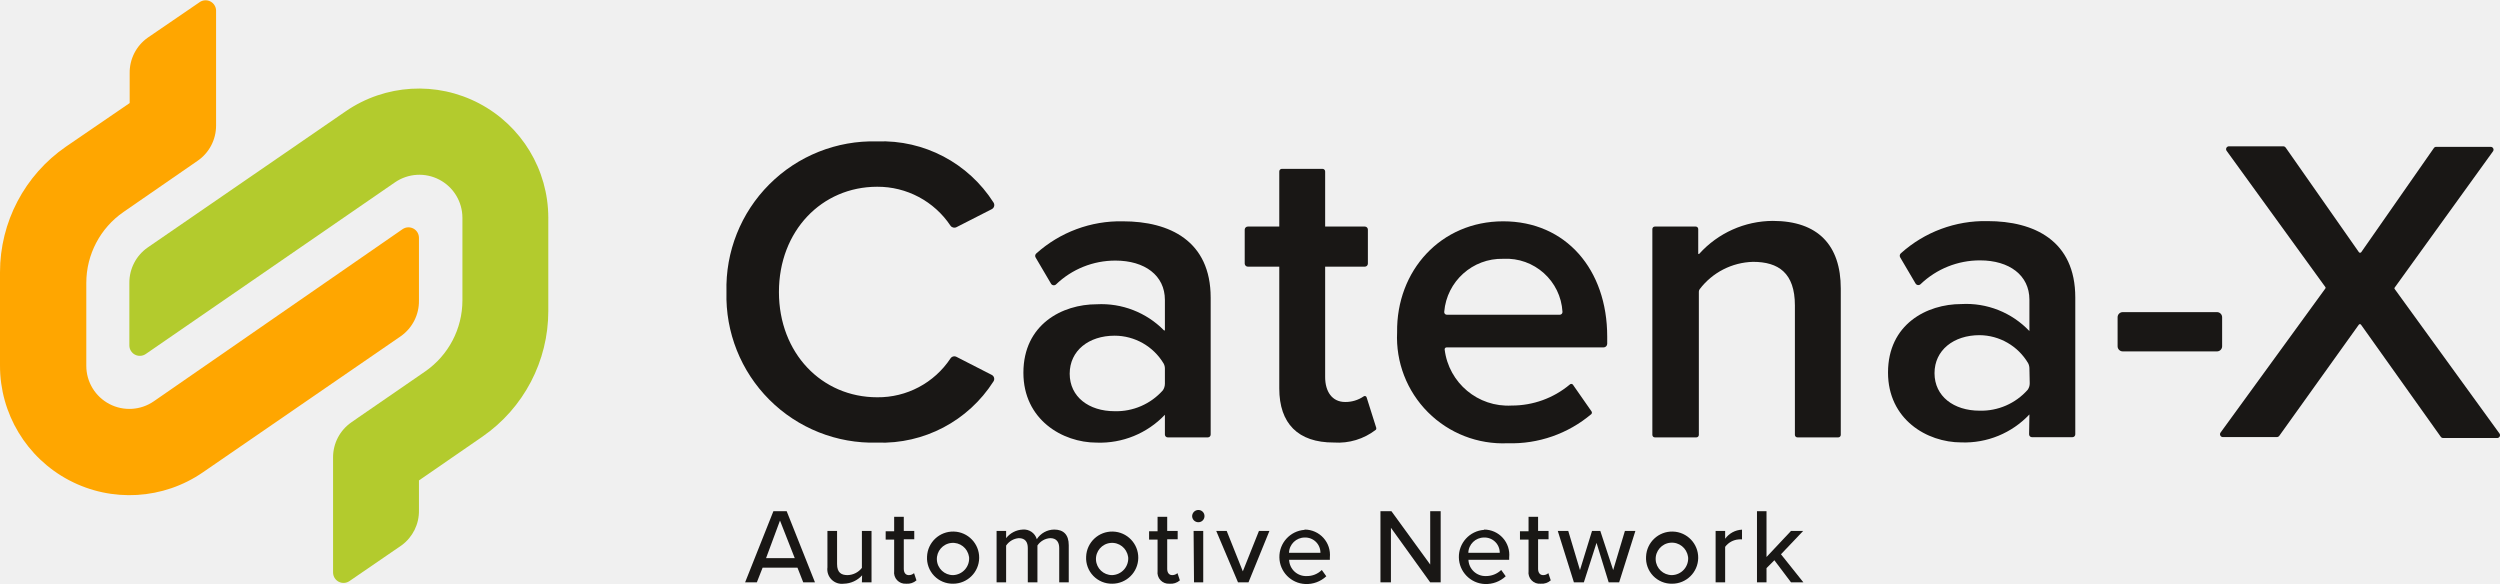
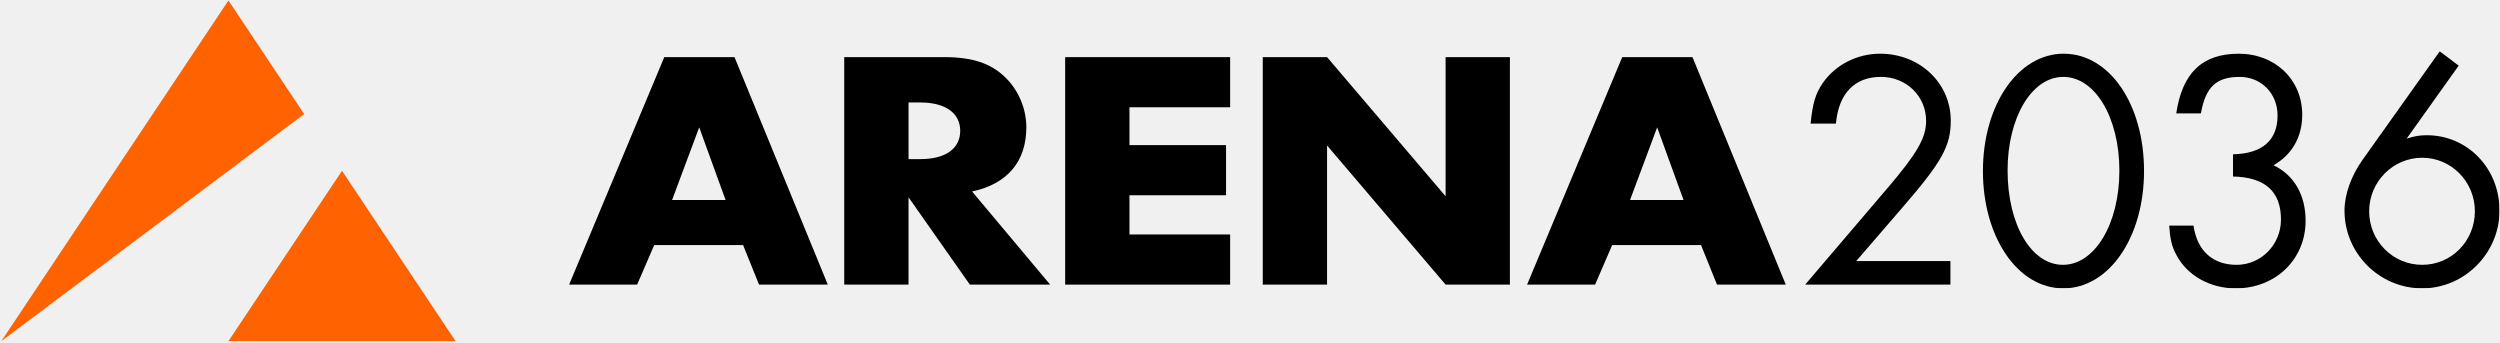
- <svg xmlns="http://www.w3.org/2000/svg" viewBox="0 0 238.69 55.73">
-   <defs>
-     <style>.cls-1{fill:#ffa600;}.cls-2{fill:#b3cb2d;}.cls-3{fill:#191715;}</style>
-   </defs>
-   <path class="cls-1" d="M40,28.69v-6a1,1,0,0,0-1.55-.82L14.69,38.31a4.11,4.11,0,0,1-6.45-3.38V27a8.23,8.23,0,0,1,3.55-6.76l7.08-4.89A4.07,4.07,0,0,0,20.63,12V6.38l0-5.39A1,1,0,0,0,19.1.18l-5,3.42A4.08,4.08,0,0,0,12.38,7V9.84L6.3,14A14.57,14.57,0,0,0,0,26v8.89A12.36,12.36,0,0,0,19.38,45.09l18.9-13A4.09,4.09,0,0,0,40,28.69Z" />
-   <path class="cls-2" d="M33,10.63l-18.9,13A4.09,4.09,0,0,0,12.35,27v6a1,1,0,0,0,1.55.81L37.71,17.41a4.11,4.11,0,0,1,6.44,3.38v7.9a8.25,8.25,0,0,1-3.55,6.77l-6.33,4.36-.72.5h0a4.06,4.06,0,0,0-1.75,3.34V45.2l0,9.48a1,1,0,0,0,1.55.81l5-3.43A4.05,4.05,0,0,0,40,48.72V45.87l6.06-4.18a14.58,14.58,0,0,0,6.29-12V20.8A12.35,12.35,0,0,0,33,10.63Z" />
-   <path class="cls-3" d="M76.14,54.2H72.81l-.55,1.4H71.14l2.7-6.79h1.27l2.7,6.79H76.69Zm-3-.91h2.74L74.47,49.7Z" />
-   <path class="cls-3" d="M82.31,54.93a2.43,2.43,0,0,1-1.75.8A1.39,1.39,0,0,1,79,54.16V50.69h.92v3.16c0,.82.4,1.06,1,1.06a1.79,1.79,0,0,0,1.37-.69V50.69h.92V55.6h-.92Z" />
-   <path class="cls-3" d="M85.37,54.52v-3h-.81v-.8h.81V49.34h.92v1.35h1v.8h-1v2.82c0,.35.16.6.48.6a.72.72,0,0,0,.5-.19l.23.69a1.32,1.32,0,0,1-1,.32A1.07,1.07,0,0,1,85.37,54.52Z" />
-   <path class="cls-3" d="M88.51,53.14A2.49,2.49,0,1,1,91,55.73,2.45,2.45,0,0,1,88.51,53.14Zm4,0A1.54,1.54,0,1,0,91,54.91,1.59,1.59,0,0,0,92.52,53.14Z" />
-   <path class="cls-3" d="M101.13,52.32c0-.56-.26-.94-.86-.94a1.59,1.59,0,0,0-1.22.7V55.6h-.92V52.32c0-.56-.24-.94-.86-.94a1.62,1.62,0,0,0-1.21.71V55.6h-.91V50.69h.91v.69a2.14,2.14,0,0,1,1.59-.82,1.28,1.28,0,0,1,1.34.92,2,2,0,0,1,1.66-.92c.9,0,1.39.5,1.39,1.49V55.6h-.91Z" />
-   <path class="cls-3" d="M103.7,53.14a2.49,2.49,0,1,1,2.49,2.59A2.45,2.45,0,0,1,103.7,53.14Zm4,0a1.54,1.54,0,1,0-1.52,1.77A1.59,1.59,0,0,0,107.71,53.14Z" />
-   <path class="cls-3" d="M110.52,54.52v-3h-.81v-.8h.81V49.34h.92v1.35h1v.8h-1v2.82c0,.35.16.6.48.6a.74.74,0,0,0,.5-.19l.23.69a1.32,1.32,0,0,1-1,.32A1.07,1.07,0,0,1,110.52,54.52Z" />
-   <path class="cls-3" d="M113.82,49.28a.6.6,0,0,1,.59-.59.58.58,0,0,1,.59.59.58.58,0,0,1-.59.58A.59.59,0,0,1,113.82,49.28Zm.14,1.41h.92V55.6H114Z" />
-   <path class="cls-3" d="M116.12,50.69h1l1.54,3.86,1.54-3.86h1l-2,4.91h-1Z" />
-   <path class="cls-3" d="M124.57,50.56a2.42,2.42,0,0,1,2.4,2.66v.23h-3.89A1.61,1.61,0,0,0,124.75,55a2,2,0,0,0,1.45-.58l.43.6a2.76,2.76,0,0,1-2,.74,2.59,2.59,0,0,1-.09-5.17Zm-1.5,2.22h3a1.45,1.45,0,0,0-1.5-1.46A1.5,1.5,0,0,0,123.07,52.78Z" />
-   <path class="cls-3" d="M132.8,50.39V55.6h-1V48.81h1.05l3.7,5.09V48.81h1V55.6h-1Z" />
-   <path class="cls-3" d="M141.7,50.56a2.41,2.41,0,0,1,2.39,2.66v.23H140.2A1.62,1.62,0,0,0,141.87,55a2.09,2.09,0,0,0,1.46-.58l.43.6a2.77,2.77,0,0,1-2,.74,2.59,2.59,0,0,1-.08-5.17Zm-1.51,2.22h3a1.45,1.45,0,0,0-1.5-1.46A1.5,1.5,0,0,0,140.19,52.78Z" />
-   <path class="cls-3" d="M145.94,54.52v-3h-.82v-.8h.82V49.34h.91v1.35h1v.8h-1v2.82c0,.35.17.6.48.6a.72.72,0,0,0,.5-.19l.23.69a1.29,1.29,0,0,1-.95.32A1.07,1.07,0,0,1,145.94,54.52Z" />
-   <path class="cls-3" d="M152.43,51.83l-1.21,3.77h-.95l-1.54-4.91h1l1.12,3.74L152,50.69h.79l1.23,3.74,1.12-3.74h1l-1.55,4.91h-1Z" />
-   <path class="cls-3" d="M157.16,53.14a2.49,2.49,0,1,1,2.48,2.59A2.44,2.44,0,0,1,157.16,53.14Zm4,0a1.55,1.55,0,1,0-1.53,1.77A1.59,1.59,0,0,0,161.17,53.14Z" />
-   <path class="cls-3" d="M163.8,50.69h.91v.75a2.1,2.1,0,0,1,1.61-.87v.93a1.42,1.42,0,0,0-.31,0,1.78,1.78,0,0,0-1.3.71V55.6h-.91Z" />
-   <path class="cls-3" d="M169.41,53.49l-.75.75V55.6h-.91V48.81h.91v4.37L171,50.69h1.16l-2.12,2.23,2.14,2.68H171Z" />
-   <path class="cls-3" d="M69.36,27.88A14,14,0,0,1,83.74,13.5a12.63,12.63,0,0,1,11.12,5.84.44.44,0,0,1-.17.63l-3.37,1.72a.45.45,0,0,1-.57-.14,8.36,8.36,0,0,0-7-3.72c-5.29,0-9.38,4.21-9.38,10.05s4.09,10.05,9.38,10.05a8.29,8.29,0,0,0,7-3.71.44.44,0,0,1,.57-.15l3.36,1.72a.43.43,0,0,1,.17.63,12.65,12.65,0,0,1-11.11,5.84A14,14,0,0,1,69.36,27.88Z" />
-   <path class="cls-3" d="M111.22,39.6a8.55,8.55,0,0,1-6.51,2.66c-3.29,0-7-2.21-7-6.67,0-4.62,3.71-6.54,7-6.54a8.38,8.38,0,0,1,6.41,2.48.06.06,0,0,0,.1,0V28.63c0-2.33-1.92-3.75-4.72-3.75a8.16,8.16,0,0,0-5.68,2.28.31.31,0,0,1-.47-.07l-1.47-2.5a.3.3,0,0,1,.05-.38,12,12,0,0,1,8.28-3.08c4.46,0,8.38,1.87,8.38,7.29V41.49a.27.27,0,0,1-.27.27h-3.83a.27.27,0,0,1-.27-.27Zm0-4.4a1,1,0,0,0-.12-.49,5.46,5.46,0,0,0-4.68-2.66c-2.46,0-4.29,1.42-4.29,3.63s1.83,3.58,4.29,3.58a5.94,5.94,0,0,0,4.61-2,1.13,1.13,0,0,0,.19-.62Z" />
-   <path class="cls-3" d="M122.14,37.09V25.46h-3a.3.3,0,0,1-.3-.29V21.92a.3.3,0,0,1,.3-.29h3V16.37a.25.25,0,0,1,.24-.25h3.89a.25.25,0,0,1,.25.25v5.26h3.79a.29.29,0,0,1,.29.29v3.25a.29.29,0,0,1-.29.29h-3.79V36c0,1.38.66,2.38,1.91,2.38a3.06,3.06,0,0,0,1.76-.53.18.18,0,0,1,.29.09l.92,2.91a.19.19,0,0,1-.05.19,5.88,5.88,0,0,1-4,1.21C123.93,42.26,122.14,40.43,122.14,37.09Z" />
-   <path class="cls-3" d="M143.52,21.13c6,0,9.93,4.62,9.93,11v.7a.35.35,0,0,1-.35.34h-15a.18.18,0,0,0-.17.2,6.1,6.1,0,0,0,6.4,5.35,8.6,8.6,0,0,0,5.54-2,.2.2,0,0,1,.3,0l1.77,2.54a.21.21,0,0,1,0,.27,11.81,11.81,0,0,1-8,2.79,10.12,10.12,0,0,1-10.55-10.59C133.31,25.84,137.56,21.13,143.52,21.13Zm-5.38,8.92h10.78a.26.26,0,0,0,.26-.27,5.38,5.38,0,0,0-5.66-5.07,5.52,5.52,0,0,0-5.63,5.05A.25.25,0,0,0,138.14,30.05Z" />
-   <path class="cls-3" d="M171.37,29.17c0-3.12-1.58-4.17-4-4.17a6.61,6.61,0,0,0-5.09,2.61.4.4,0,0,0-.08.23V41.52a.24.24,0,0,1-.24.24H158a.24.24,0,0,1-.24-.24V21.87a.24.24,0,0,1,.24-.24h3.9a.24.24,0,0,1,.24.24v2.35a.06.06,0,0,0,.11,0,9.52,9.52,0,0,1,7-3.13c4.33,0,6.5,2.33,6.5,6.46V41.52a.24.24,0,0,1-.24.24h-3.89a.24.24,0,0,1-.25-.24Z" />
-   <path class="cls-3" d="M202.67,29.8h9a.49.49,0,0,1,.49.48v2.79a.49.49,0,0,1-.49.48h-9a.49.49,0,0,1-.49-.48V30.28A.49.49,0,0,1,202.67,29.8Z" />
-   <path class="cls-3" d="M225.21,31l-7.6,10.62a.3.3,0,0,1-.23.11h-5.15a.27.27,0,0,1-.22-.43l10-13.75a.11.11,0,0,0,0-.15l-9.42-13a.27.27,0,0,1,.22-.43H218a.28.28,0,0,1,.22.11l7,10a.14.14,0,0,0,.22,0l6.94-9.95a.27.27,0,0,1,.22-.11h5.2a.27.27,0,0,1,.22.43l-9.38,13a.11.11,0,0,0,0,.15l10,13.79a.27.27,0,0,1-.22.43h-5.15a.28.28,0,0,1-.23-.11L225.42,31A.13.13,0,0,0,225.21,31Z" />
-   <path class="cls-3" d="M193.76,39.57a8.5,8.5,0,0,1-6.5,2.67c-3.3,0-7-2.21-7-6.67,0-4.62,3.71-6.54,7-6.54a8.31,8.31,0,0,1,6.5,2.58v-3c0-2.33-1.92-3.75-4.71-3.75a8.18,8.18,0,0,0-5.69,2.28.31.31,0,0,1-.47-.07l-1.47-2.5a.31.31,0,0,1,.06-.38,12,12,0,0,1,8.28-3.08c4.46,0,8.38,1.87,8.38,7.29V41.47a.27.27,0,0,1-.27.27H194a.27.27,0,0,1-.27-.27Zm0-4.39a1.11,1.11,0,0,0-.12-.5A5.44,5.44,0,0,0,189,32c-2.46,0-4.3,1.42-4.3,3.63s1.84,3.58,4.3,3.58a5.92,5.92,0,0,0,4.6-2,1.06,1.06,0,0,0,.19-.62Z" />
+ <svg xmlns="http://www.w3.org/2000/svg" width="5504" height="755" viewBox="0 0 5504 755" fill="none">
+   <mask id="mask0_229_2592" style="mask-type:luminance" maskUnits="userSpaceOnUse" x="1253" y="113" width="4250" height="522">
+     <path d="M5503 113H1253V634.861H5503V113Z" fill="white" />
+   </mask>
+   <g mask="url(#mask0_229_2592)">
+     <path d="M1539.36 280.41L1479.66 440.356H1597.46L1539.37 280.41H1539.36ZM1440.37 539.45L1402.73 626.548H1253L1462.47 125.747H1617.09L1822.48 626.585H1671.1L1635.94 539.487H1440.37V539.45Z" fill="black" />
+     <path d="M2026.45 350.289C2082.1 350.289 2114 327 2114 287.958C2114 248.917 2081.29 225.627 2026.45 225.627H2000.27V350.277H2026.45V350.289ZM2311.98 626.596H2135.22L2000.23 434.394V626.596H1858.67V125.758H2078.77C2140.95 125.758 2181.04 139.281 2212.95 170.046C2242.42 198.556 2259.58 239.113 2259.58 280.408C2259.58 355.473 2217.84 405.057 2140.11 421.573L2311.94 626.546L2311.98 626.583V626.596Z" fill="black" />
+     <path d="M2486.62 236.159V319.488H2699.27V429.888H2486.62V516.21H2708.26V626.61H2345.06V125.771H2708.26V236.171H2486.62V236.159Z" fill="black" />
+     <path d="M2780.1 125.759H2921.65L3182.64 432.129V125.759H3324.2V626.597H3182.64L2921.65 320.227V626.597H2780.1V125.759Z" fill="black" />
+     <path d="M3648.41 280.41L3588.68 440.356H3706.5L3648.41 280.41ZM3549.43 539.45L3511.79 626.548H3362.05L3571.52 125.747H3726.16L3931.54 626.585H3780.16L3744.97 539.487H3549.42L3549.45 539.45H3549.43Z" fill="black" />
+     <path d="M4294.04 574.773V626.586H3974.29L4154.26 415.578C4220.46 338.259 4240.52 303.7 4240.52 266.149C4240.52 212.082 4197.39 169.272 4140.87 169.272C4084.36 169.272 4047.93 204.532 4041.99 272.147H3986.2C3990.68 227.859 3996.62 206.823 4012.97 182.82C4040.48 143.015 4088.08 118.235 4139.4 118.235C4226.39 118.235 4294.8 182.82 4294.8 265.398C4294.8 321.718 4275.47 356.277 4187.74 457.637L4086.62 574.773H4294.1H4294.02H4294.04Z" fill="black" />
+     <path d="M4419.89 375.059C4419.89 494.449 4471.94 583.037 4541.84 583.037C4611.75 583.037 4666.03 492.934 4666.03 375.798C4666.03 258.661 4612.49 169.31 4542.58 169.31C4472.68 169.31 4419.89 259.413 4419.89 375.059ZM4720.31 376.537C4720.31 522.96 4642.99 634.838 4542.57 634.838C4442.15 634.838 4365.6 522.221 4365.6 376.537C4365.6 230.852 4442.95 118.235 4543.34 118.235C4643.74 118.235 4720.31 228.635 4720.31 376.499" fill="black" />
+     <path d="M4916.09 339.735C4980.79 338.258 5014.27 308.958 5014.27 254.152C5014.27 206.083 4978.59 169.308 4930.98 169.308C4879.67 169.308 4855.87 191.083 4845.48 249.67H4791.2C4804.59 160.343 4848.45 118.271 4928.78 118.271C5009.11 118.271 5068.59 175.306 5068.59 252.662C5068.59 301.47 5046.26 340.499 5005.4 363.801C5050.74 385.576 5076 429.124 5076 486.196C5076 571.04 5009.83 634.886 4922.1 634.886C4866.32 634.886 4815.78 607.114 4791.98 562.075C4781.55 543.268 4777.86 527.529 4775.63 496.752H4829.17C4837.34 552.271 4871.57 583.073 4924.37 583.073C4977.18 583.073 5021.79 539.524 5021.79 483.229C5021.79 421.674 4986.83 390.133 4916.19 388.606V339.798L4916.09 339.723V339.735Z" fill="black" />
+     <path d="M5215.95 465.16C5215.95 530.484 5268 583.035 5332.68 583.035C5397.37 583.035 5448.69 530.484 5448.69 465.16C5448.69 399.837 5396.65 347.285 5332.68 347.285C5268.72 347.285 5215.95 399.837 5215.95 465.16ZM5413.01 144.566L5298.47 305.214C5317.07 299.216 5328.22 297.726 5343.11 297.726C5432.34 297.726 5502.97 370.575 5502.97 463.67C5502.97 556.766 5426.39 634.836 5332.68 634.836C5238.98 634.836 5161.66 558.293 5161.66 463.67C5161.66 427.634 5176.55 386.351 5202.55 350.278L5371.34 112.975L5413 144.528V144.566H5413.01Z" fill="black" />
+   </g>
+   <path d="M3 751.001L503 1L669.663 251L3 751.001Z" fill="#FF6200" />
+   <path d="M503 751L753 376L1003 751H503Z" fill="#FF6200" />
</svg>
